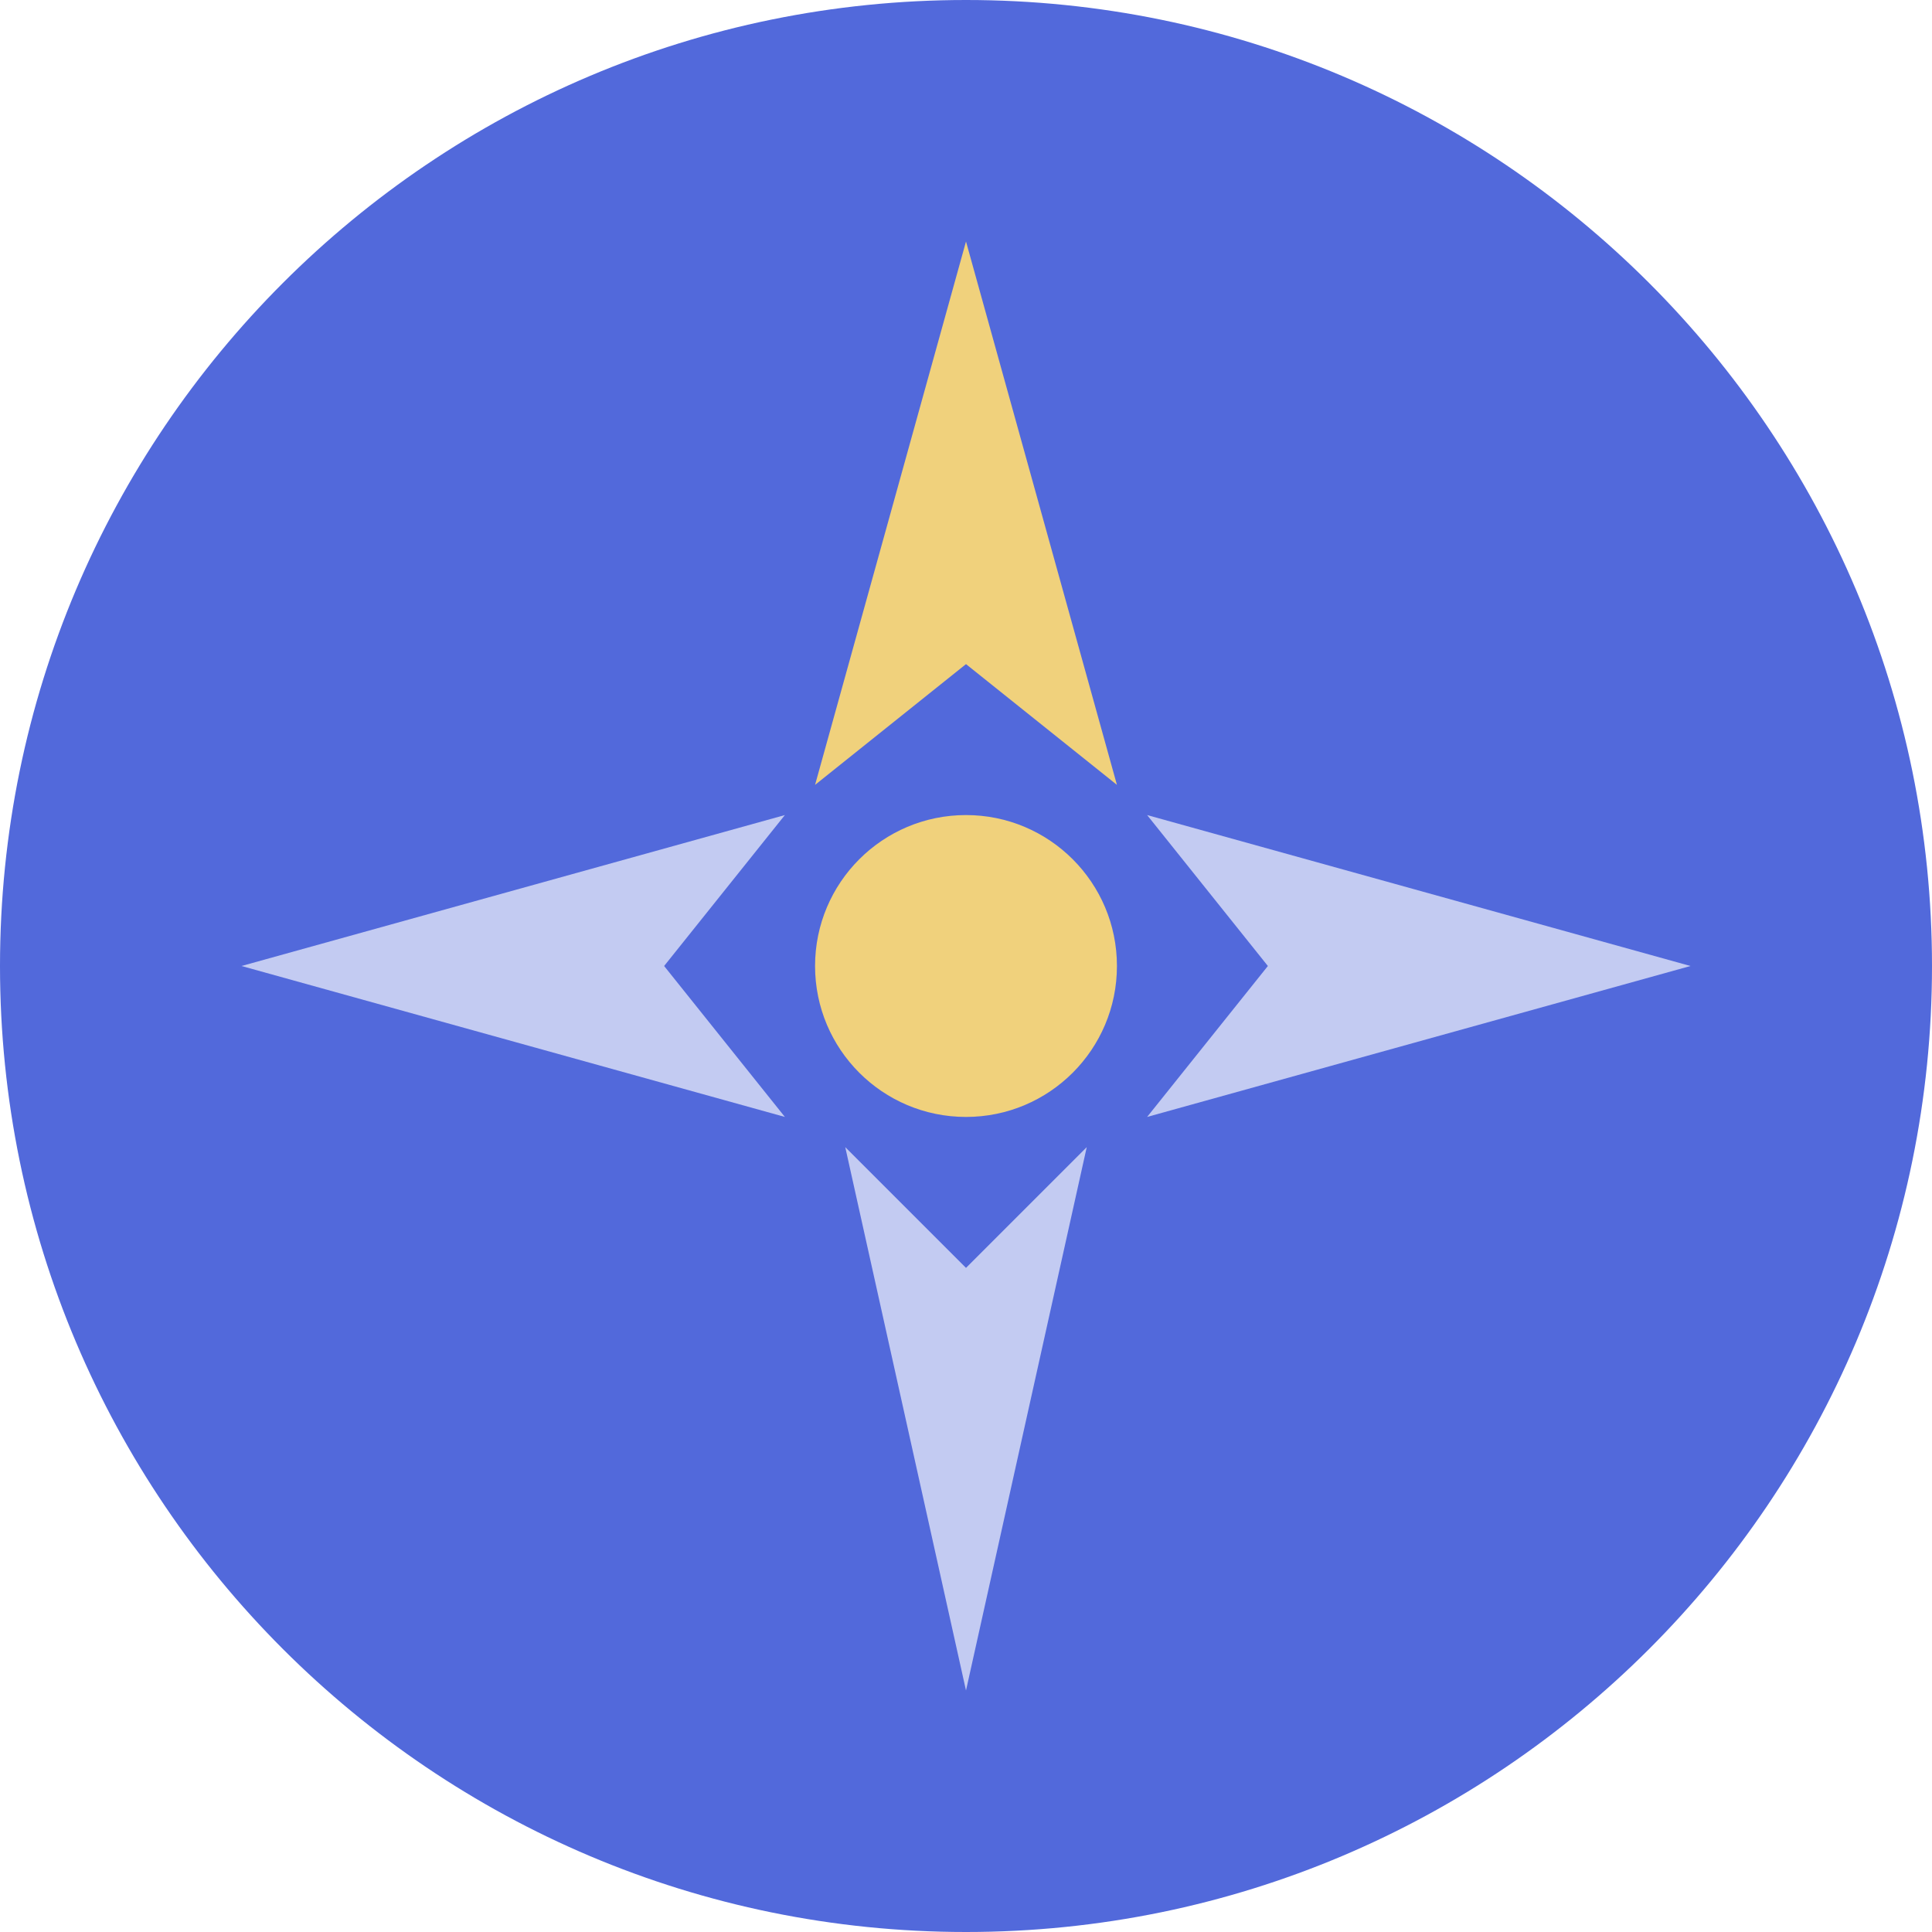
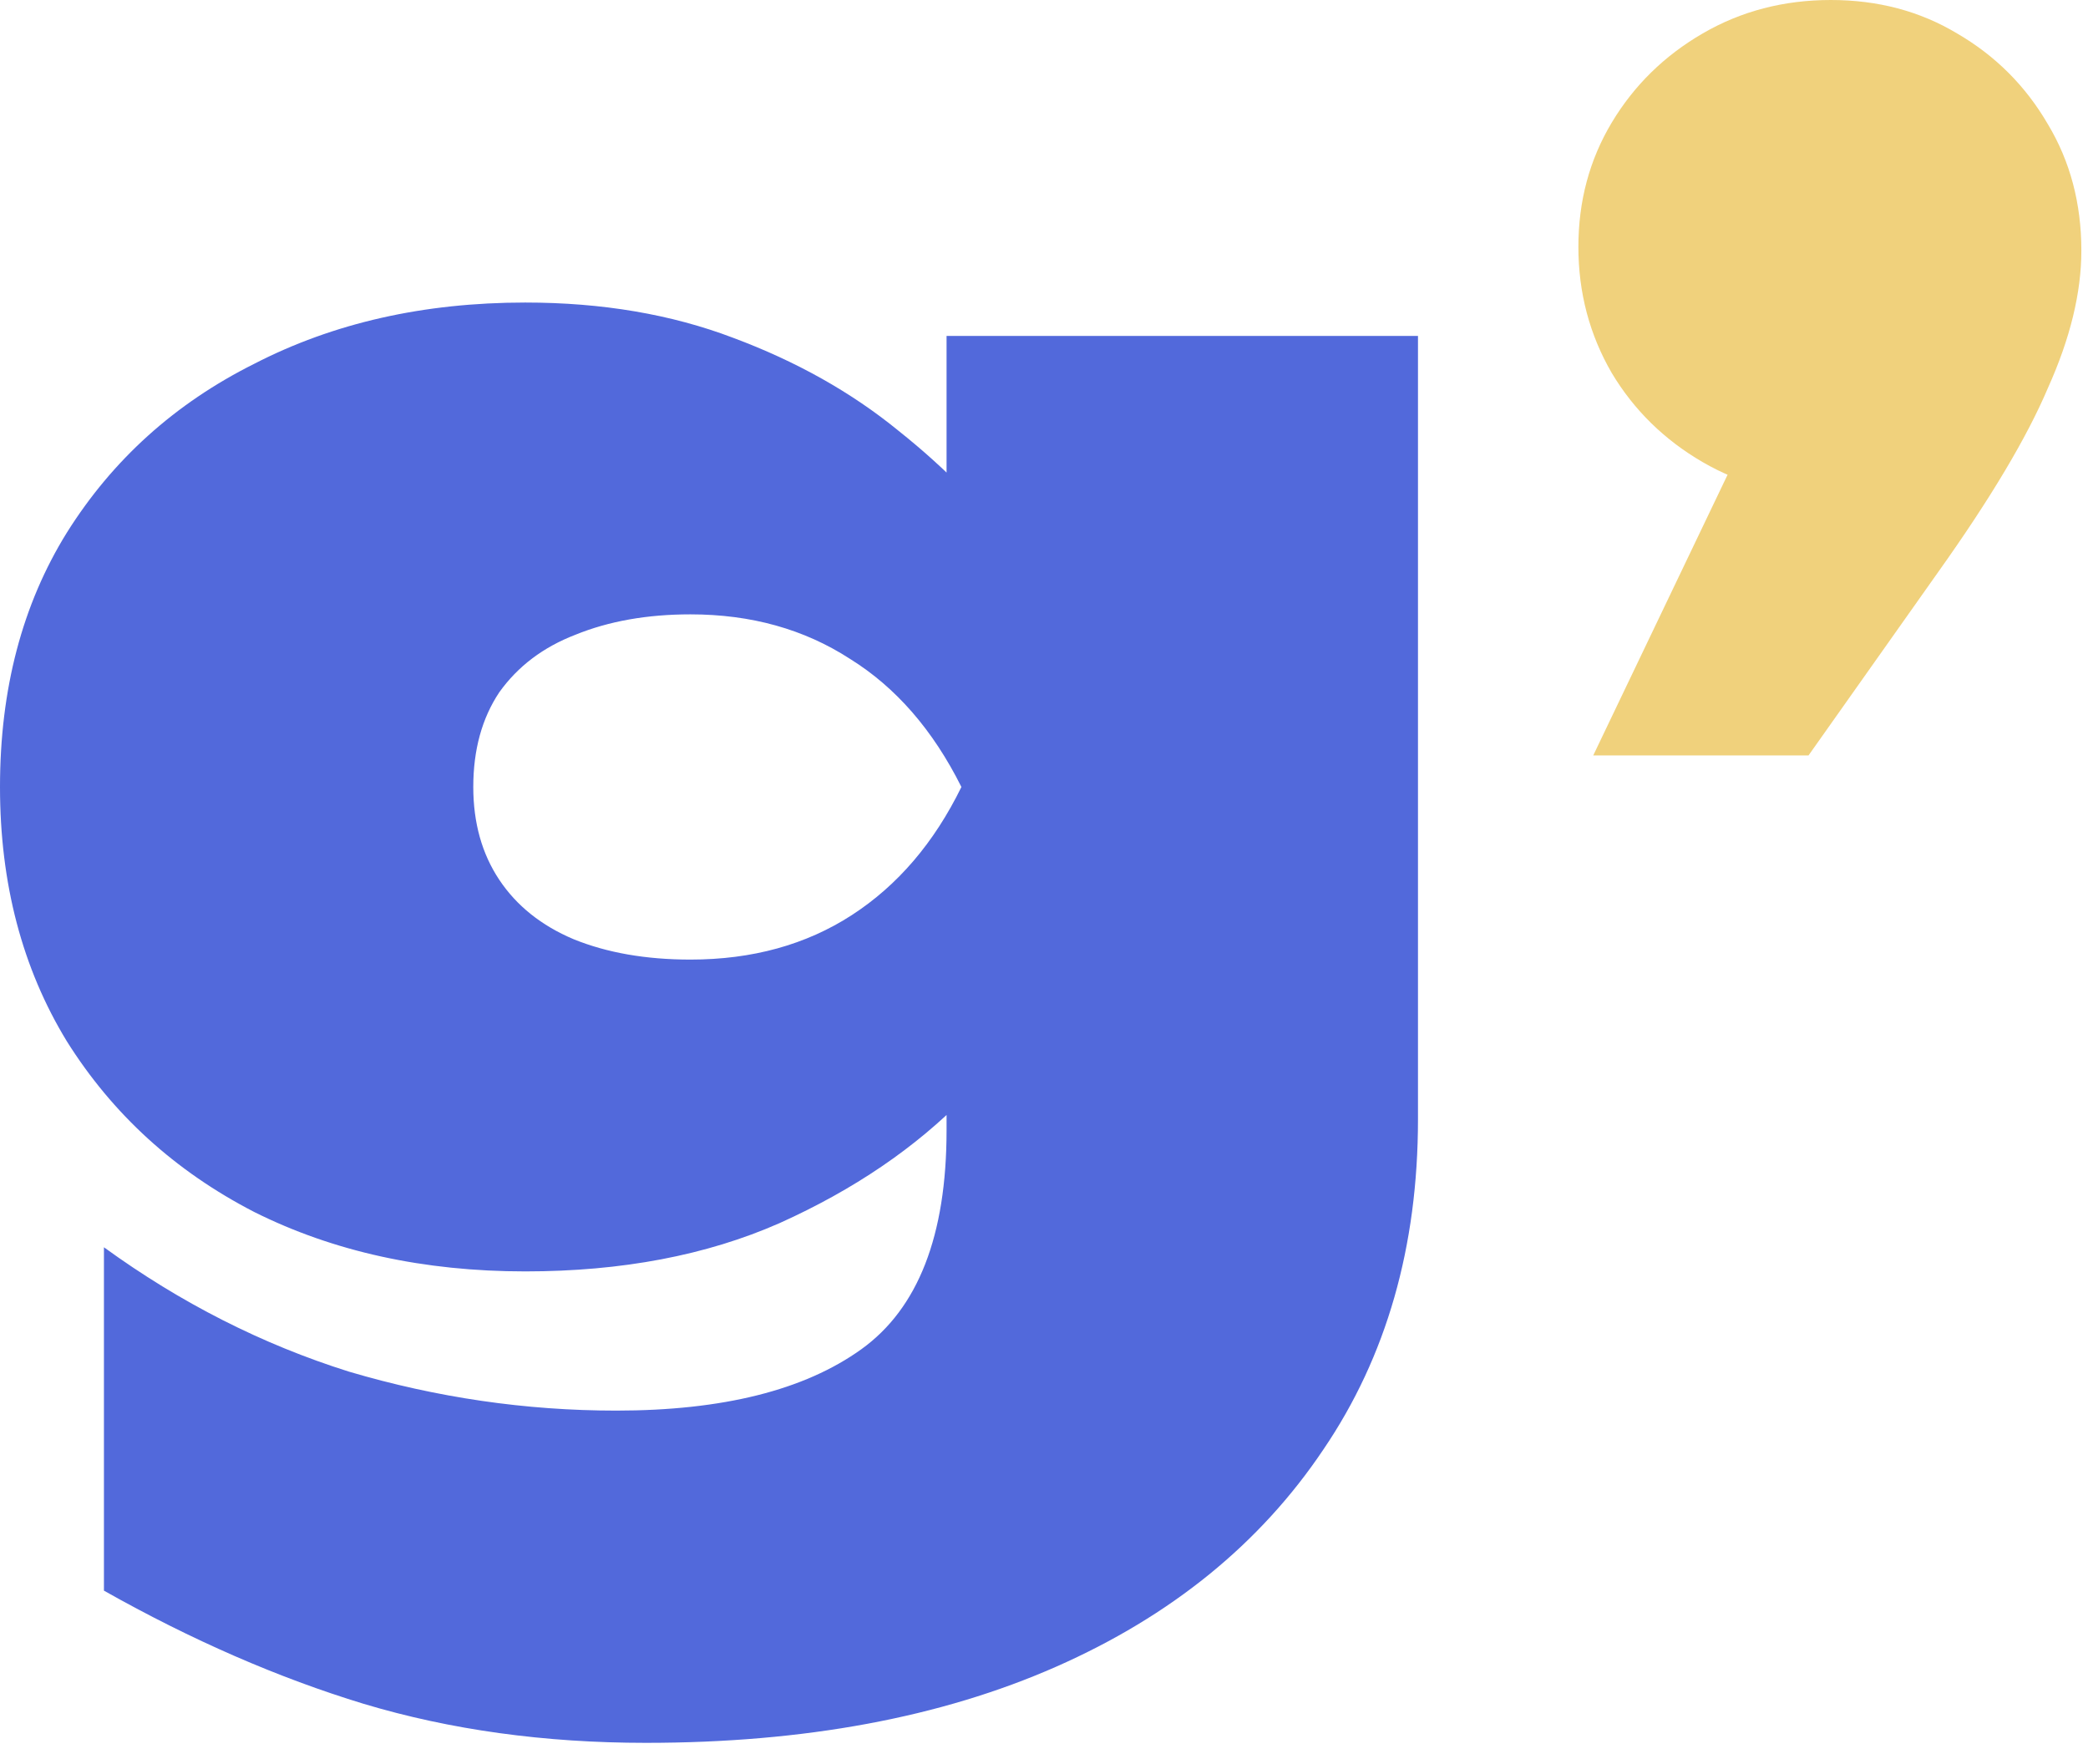
- <svg xmlns="http://www.w3.org/2000/svg" viewBox="0 0 32 32" fill="none">
-   <circle cx="16" cy="16" r="16" fill="#5269DB" />
-   <polygon points="16,4 18.5,13 16,11 13.5,13" fill="#F0D17C" />
-   <polygon points="16,28 18,19 16,21 14,19" fill="rgba(255,255,255,0.65)" />
-   <polygon points="28,16 19,13.5 21,16 19,18.5" fill="rgba(255,255,255,0.65)" />
-   <polygon points="4,16 13,18.5 11,16 13,13.5" fill="rgba(255,255,255,0.65)" />
-   <circle cx="16" cy="16" r="2.5" fill="#F0D17C" />
+ <svg xmlns="http://www.w3.org/2000/svg" width="45" height="38" viewBox="0 0 45 38" fill="none">
+   <path d="M34.337 16.28L38.817 6.92L39.457 10.68C38.444 10.68 37.524 10.44 36.697 9.96C35.87 9.48 35.217 8.84 34.737 8.04C34.257 7.213 34.017 6.307 34.017 5.32C34.017 4.333 34.257 3.44 34.737 2.64C35.217 1.84 35.87 1.2 36.697 0.72C37.524 0.24 38.444 0 39.457 0C40.47 0 41.377 0.24 42.177 0.72C43.004 1.2 43.657 1.853 44.137 2.68C44.617 3.48 44.857 4.387 44.857 5.4C44.857 6.307 44.617 7.293 44.137 8.36C43.684 9.427 42.897 10.747 41.777 12.32L38.977 16.28H34.337Z" fill="#F0D17C" />
+   <path d="M20.4 24.36V20.56L20.72 19.44V13L20.4 12.16V7.24H30.56V24.12C30.56 26.867 29.88 29.24 28.52 31.24C27.16 33.267 25.24 34.827 22.76 35.92C20.28 37.013 17.333 37.56 13.92 37.56C11.733 37.56 9.707 37.28 7.84 36.72C6 36.16 4.133 35.347 2.24 34.28V26.88C3.893 28.08 5.653 28.973 7.52 29.56C9.413 30.12 11.333 30.4 13.28 30.4C15.573 30.4 17.333 29.96 18.56 29.08C19.787 28.2 20.4 26.627 20.4 24.36ZM11.32 27.4C9.133 27.4 7.187 26.973 5.48 26.12C3.773 25.24 2.427 24.013 1.44 22.44C0.48 20.867 0 19.04 0 16.96C0 14.853 0.48 13.027 1.44 11.48C2.427 9.907 3.773 8.693 5.48 7.84C7.187 6.96 9.133 6.52 11.32 6.52C12.973 6.52 14.467 6.773 15.8 7.28C17.16 7.787 18.347 8.453 19.36 9.28C20.4 10.107 21.267 11 21.96 11.96C22.653 12.893 23.173 13.813 23.52 14.72C23.867 15.627 24.04 16.413 24.04 17.08C24.04 18.013 23.76 19.067 23.2 20.24C22.667 21.413 21.867 22.547 20.8 23.64C19.733 24.733 18.4 25.64 16.8 26.36C15.227 27.053 13.4 27.4 11.32 27.4ZM14.88 20.68C16.213 20.68 17.373 20.36 18.36 19.72C19.347 19.08 20.133 18.16 20.72 16.96C20.107 15.733 19.307 14.813 18.32 14.2C17.333 13.56 16.187 13.24 14.88 13.24C13.947 13.24 13.12 13.387 12.4 13.68C11.707 13.947 11.16 14.36 10.76 14.92C10.387 15.48 10.2 16.16 10.2 16.96C10.2 17.733 10.387 18.4 10.76 18.96C11.133 19.52 11.667 19.947 12.36 20.24C13.08 20.533 13.92 20.68 14.88 20.68Z" fill="#5269DB" />
</svg>
